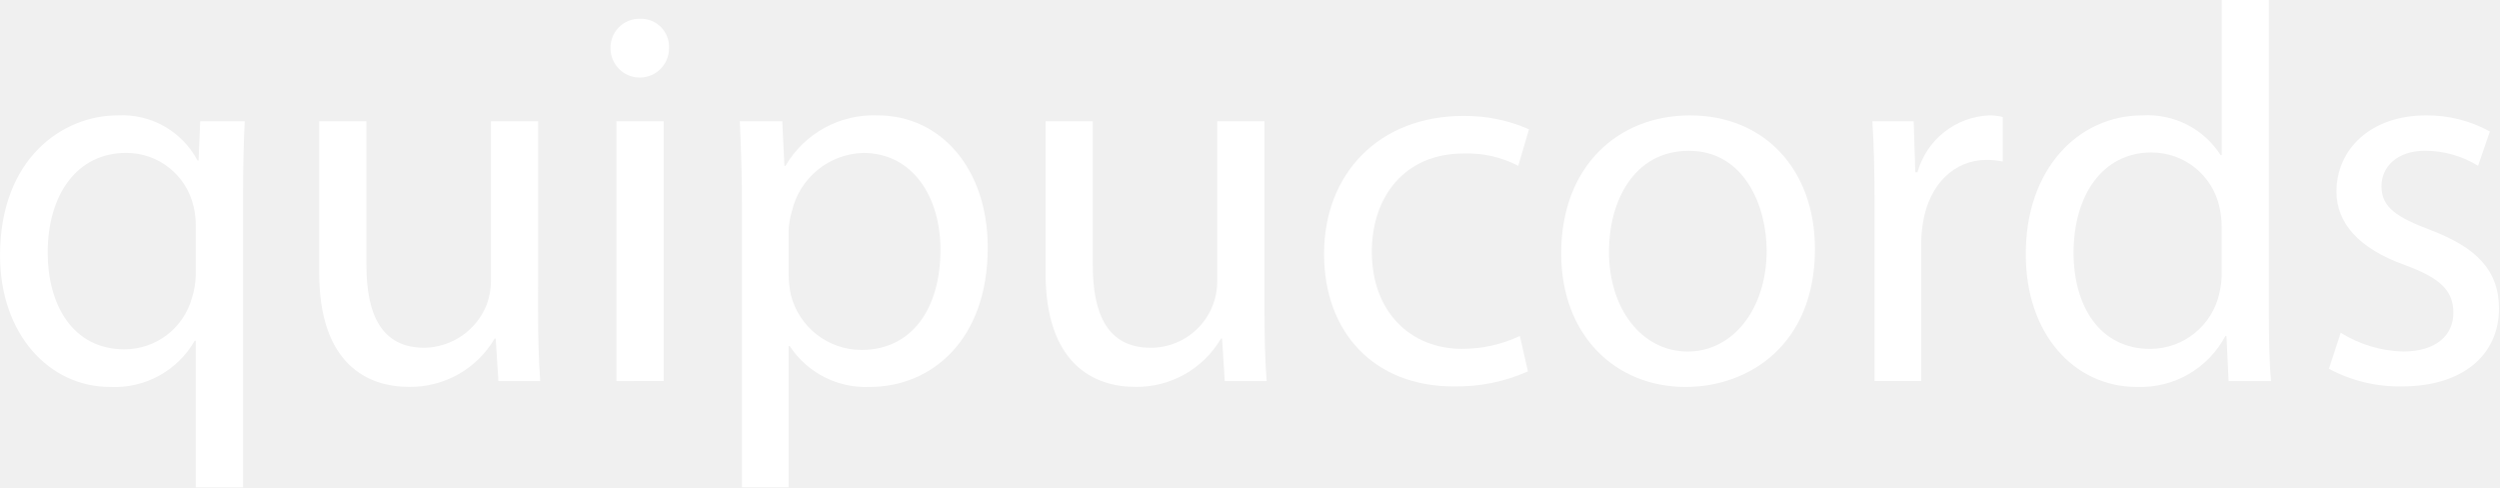
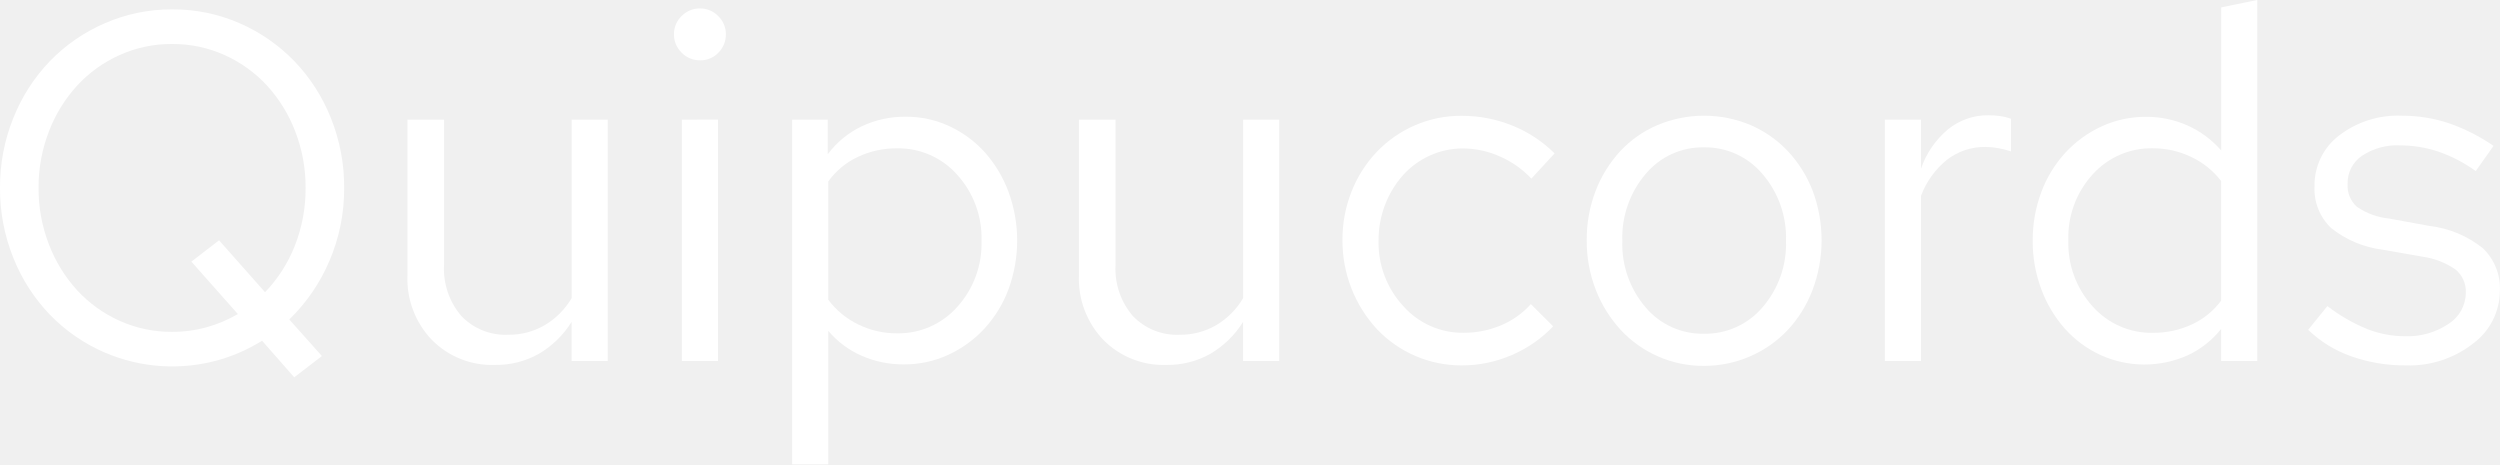
- <svg xmlns="http://www.w3.org/2000/svg" id="Layer_1" width="153.035px" height="29.83px" viewBox="0 0 153.035 29.83" xml:space="preserve">
+ <svg xmlns="http://www.w3.org/2000/svg" id="Layer_1" width="156.012" height="28.975" viewBox="0 0 156.012 28.975" xml:space="preserve">
  <defs>
    <style>.cls-1{fill:#fff;}</style>
  </defs>
-   <path class="cls-1" d="M12.688,22.417h-.065a5.659,5.659,0,0,1-5.191,2.825C3.72,25.242.7,22.022.7,17.193c0-5.946,3.844-8.574,7.194-8.574a5.225,5.225,0,0,1,4.9,2.759h.066l.1-2.4h2.726c-.066,1.347-.1,2.727-.1,4.37V31.386H12.688Zm0-7a4.9,4.9,0,0,0-.131-1.215,4.226,4.226,0,0,0-4.139-3.286c-2.99,0-4.8,2.53-4.8,6.111,0,3.154,1.511,5.913,4.7,5.913a4.3,4.3,0,0,0,4.139-3.153,4.836,4.836,0,0,0,.23-1.38Z" transform="translate(-0.698 -1.556)" />
-   <path class="cls-1" d="M33.649,20.544c0,1.643.034,3.089.132,4.337H31.219l-.165-2.6h-.065a5.984,5.984,0,0,1-5.257,2.957c-2.5,0-5.486-1.38-5.486-6.965V8.98h2.891v8.805c0,3.023.92,5.059,3.548,5.059A4.181,4.181,0,0,0,30.5,20.216a4.236,4.236,0,0,0,.263-1.479V8.98h2.89Z" transform="translate(-0.698 -1.556)" />
-   <path class="cls-1" d="M41.667,4.513a1.791,1.791,0,0,1-3.582,0,1.762,1.762,0,0,1,1.808-1.807A1.716,1.716,0,0,1,41.667,4.513Zm-3.22,20.368V8.98h2.891v15.9Z" transform="translate(-0.698 -1.556)" />
-   <path class="cls-1" d="M46.135,14.171c0-2.037-.066-3.679-.132-5.191h2.6l.131,2.727H48.8a6.252,6.252,0,0,1,5.651-3.088c3.844,0,6.734,3.253,6.734,8.082,0,5.716-3.482,8.541-7.227,8.541a5.576,5.576,0,0,1-4.9-2.5h-.066v8.641H46.135Zm2.858,4.238a6.493,6.493,0,0,0,.132,1.183,4.461,4.461,0,0,0,4.336,3.384c3.055,0,4.83-2.5,4.83-6.144,0-3.186-1.676-5.914-4.731-5.914A4.615,4.615,0,0,0,49.19,14.5a4.707,4.707,0,0,0-.2,1.182Z" transform="translate(-0.698 -1.556)" />
-   <path class="cls-1" d="M78.134,20.544c0,1.643.033,3.089.132,4.337H75.7l-.164-2.6h-.066a5.983,5.983,0,0,1-5.256,2.957c-2.5,0-5.487-1.38-5.487-6.965V8.98h2.891v8.805c0,3.023.92,5.059,3.548,5.059a4.067,4.067,0,0,0,4.074-4.107V8.98h2.891Z" transform="translate(-0.698 -1.556)" />
-   <path class="cls-1" d="M94.266,24.289a10.642,10.642,0,0,1-4.567.92c-4.8,0-7.917-3.252-7.917-8.114,0-4.895,3.35-8.443,8.541-8.443a9.672,9.672,0,0,1,4.008.821l-.657,2.234a6.708,6.708,0,0,0-3.351-.755c-3.646,0-5.617,2.694-5.617,6.011,0,3.68,2.365,5.947,5.519,5.947a8.213,8.213,0,0,0,3.547-.789Z" transform="translate(-0.698 -1.556)" />
-   <path class="cls-1" d="M111.843,16.8c0,5.881-4.074,8.443-7.918,8.443-4.3,0-7.621-3.153-7.621-8.18,0-5.322,3.482-8.443,7.884-8.443C108.754,8.619,111.843,11.937,111.843,16.8Zm-12.615.164c0,3.483,2,6.111,4.829,6.111,2.759,0,4.829-2.6,4.829-6.176,0-2.694-1.347-6.111-4.763-6.111S99.228,13.941,99.228,16.963Z" transform="translate(-0.698 -1.556)" />
-   <path class="cls-1" d="M115.491,13.941c0-1.873-.033-3.482-.132-4.961h2.53l.1,3.122h.132a4.77,4.77,0,0,1,4.4-3.483,3.11,3.11,0,0,1,.821.1v2.726a4.33,4.33,0,0,0-.986-.1c-2.036,0-3.482,1.544-3.876,3.712a8.212,8.212,0,0,0-.131,1.347v8.476h-2.858Z" transform="translate(-0.698 -1.556)" />
-   <path class="cls-1" d="M139.638,1.556V20.774c0,1.413.032,3.023.131,4.107h-2.595l-.132-2.76h-.065a5.881,5.881,0,0,1-5.421,3.121c-3.844,0-6.8-3.252-6.8-8.082-.033-5.288,3.252-8.541,7.129-8.541a5.316,5.316,0,0,1,4.8,2.431h.066V1.556Zm-2.891,13.9a5.077,5.077,0,0,0-.132-1.215,4.251,4.251,0,0,0-4.172-3.351c-2.989,0-4.763,2.628-4.763,6.143,0,3.22,1.576,5.881,4.7,5.881a4.345,4.345,0,0,0,4.238-3.45,5,5,0,0,0,.132-1.248Z" transform="translate(-0.698 -1.556)" />
-   <path class="cls-1" d="M144.041,21.924a7.584,7.584,0,0,0,3.812,1.15c2.1,0,3.087-1.052,3.087-2.365,0-1.38-.821-2.136-2.956-2.924-2.859-1.018-4.205-2.6-4.205-4.5,0-2.562,2.07-4.665,5.487-4.665a7.94,7.94,0,0,1,3.908.985l-.723,2.1a6.183,6.183,0,0,0-3.252-.92c-1.708,0-2.66.986-2.66,2.169,0,1.314.952,1.905,3.022,2.693,2.759,1.052,4.171,2.431,4.171,4.8,0,2.792-2.168,4.763-5.945,4.763a9.073,9.073,0,0,1-4.469-1.084Z" transform="translate(-0.698 -1.556)" />
+   <path class="cls-1" d="M22.707,12.6a11.343,11.343,0,0,1-.925,4.567,11.145,11.145,0,0,1-2.5,3.642l2.037,2.283-1.728,1.327-2.006-2.284a10.622,10.622,0,0,1-2.654,1.188,10.667,10.667,0,0,1-7.159-.447,10.673,10.673,0,0,1-3.425-2.36,10.977,10.977,0,0,1-2.284-3.549A11.506,11.506,0,0,1,1.23,12.6a11.508,11.508,0,0,1,.833-4.366A10.972,10.972,0,0,1,4.347,4.684,10.675,10.675,0,0,1,7.772,2.323a10.356,10.356,0,0,1,4.2-.864,10.324,10.324,0,0,1,4.212.864,10.721,10.721,0,0,1,3.41,2.361,10.97,10.97,0,0,1,2.283,3.548A11.489,11.489,0,0,1,22.707,12.6ZM14.9,15.869l2.87,3.24a8.8,8.8,0,0,0,1.852-2.884A9.611,9.611,0,0,0,20.3,12.6a9.587,9.587,0,0,0-.648-3.533,9.023,9.023,0,0,0-1.758-2.854,8.143,8.143,0,0,0-2.639-1.9,7.841,7.841,0,0,0-3.286-.694,7.841,7.841,0,0,0-3.286.694,8.132,8.132,0,0,0-2.639,1.9A9.005,9.005,0,0,0,4.286,9.065,9.587,9.587,0,0,0,3.637,12.6a9.576,9.576,0,0,0,.649,3.533,9,9,0,0,0,1.758,2.855,8.132,8.132,0,0,0,2.639,1.9,7.841,7.841,0,0,0,3.286.694,7.968,7.968,0,0,0,2.176-.293,8.236,8.236,0,0,0,1.928-.818l-2.9-3.271Z" transform="translate(-1.23 -0.873)" />
+   <path class="cls-1" d="M28.94,8.34v9.072a4.51,4.51,0,0,0,1.08,3.179,3.792,3.792,0,0,0,2.932,1.172,4.443,4.443,0,0,0,2.252-.586,4.782,4.782,0,0,0,1.7-1.7V8.34h2.253V23.4H36.9V20.961a5.988,5.988,0,0,1-2.067,2.006,5.436,5.436,0,0,1-2.715.679,5.271,5.271,0,0,1-3.935-1.559,5.508,5.508,0,0,1-1.527-4.026V8.34Z" transform="translate(-1.23 -0.873)" />
+   <path class="cls-1" d="M44.924,4.637a1.573,1.573,0,0,1-1.157-.478A1.571,1.571,0,0,1,43.289,3a1.54,1.54,0,0,1,.478-1.127A1.577,1.577,0,0,1,44.924,1.4a1.544,1.544,0,0,1,1.126.478A1.544,1.544,0,0,1,46.528,3a1.6,1.6,0,0,1-.463,1.157A1.524,1.524,0,0,1,44.924,4.637Zm1.111,3.7V23.4H43.782V8.34Z" transform="translate(-1.23 -0.873)" />
+   <path class="cls-1" d="M50.663,29.848V8.34h2.222V10.5A5.737,5.737,0,0,1,55,8.757a6.267,6.267,0,0,1,2.761-.6,6.331,6.331,0,0,1,2.731.6A6.827,6.827,0,0,1,62.7,10.392a7.8,7.8,0,0,1,1.466,2.453,8.824,8.824,0,0,1,0,6.079,7.5,7.5,0,0,1-1.5,2.453,7.159,7.159,0,0,1-2.253,1.636,6.516,6.516,0,0,1-2.777.6A6.418,6.418,0,0,1,55,23.074a5.739,5.739,0,0,1-2.083-1.557v8.331ZM57.205,10.13a5.6,5.6,0,0,0-2.454.54A4.745,4.745,0,0,0,52.916,12.2v7.375a5.13,5.13,0,0,0,1.866,1.543,5.41,5.41,0,0,0,2.423.556,4.9,4.9,0,0,0,3.764-1.651,5.87,5.87,0,0,0,1.512-4.12,5.866,5.866,0,0,0-1.512-4.119A4.894,4.894,0,0,0,57.205,10.13Z" transform="translate(-1.23 -0.873)" />
+   <path class="cls-1" d="M70.844,8.34v9.072a4.51,4.51,0,0,0,1.079,3.179,3.8,3.8,0,0,0,2.932,1.172,4.437,4.437,0,0,0,2.252-.586,4.784,4.784,0,0,0,1.7-1.7V8.34h2.252V23.4H78.805V20.961a5.982,5.982,0,0,1-2.068,2.006,5.436,5.436,0,0,1-2.715.679,5.271,5.271,0,0,1-3.935-1.559,5.508,5.508,0,0,1-1.527-4.026V8.34Z" transform="translate(-1.23 -0.873)" />
+   <path class="cls-1" d="M92.566,21.64a5.934,5.934,0,0,0,2.33-.463,5.166,5.166,0,0,0,1.867-1.327l1.389,1.388a7.718,7.718,0,0,1-2.577,1.79,7.8,7.8,0,0,1-3.132.648,7.253,7.253,0,0,1-5.276-2.252,8.122,8.122,0,0,1-2.161-5.555,8.106,8.106,0,0,1,.571-3.055,7.683,7.683,0,0,1,1.574-2.468A7.325,7.325,0,0,1,89.512,8.7a7.153,7.153,0,0,1,2.931-.6,8.345,8.345,0,0,1,3.179.617,7.889,7.889,0,0,1,2.622,1.728l-1.45,1.574a5.917,5.917,0,0,0-1.944-1.373,5.625,5.625,0,0,0-2.314-.509,4.924,4.924,0,0,0-2.083.447A5.062,5.062,0,0,0,88.787,11.8a6.1,6.1,0,0,0-1.528,4.073A5.817,5.817,0,0,0,88.8,19.974,4.939,4.939,0,0,0,92.566,21.64Z" transform="translate(-1.23 -0.873)" />
+   <path class="cls-1" d="M100.25,15.869a8.4,8.4,0,0,1,.555-3.085,7.737,7.737,0,0,1,1.528-2.469,6.8,6.8,0,0,1,2.329-1.635,7.5,7.5,0,0,1,5.817,0,7.024,7.024,0,0,1,2.33,1.635,7.618,7.618,0,0,1,1.543,2.469,8.822,8.822,0,0,1-.016,6.2,7.7,7.7,0,0,1-1.543,2.484,7.182,7.182,0,0,1-5.23,2.237,6.957,6.957,0,0,1-2.885-.6,7.039,7.039,0,0,1-2.315-1.651,7.925,7.925,0,0,1-1.543-2.483A8.309,8.309,0,0,1,100.25,15.869Zm7.313,5.832a4.689,4.689,0,0,0,3.656-1.65,6.024,6.024,0,0,0,1.466-4.151,6.08,6.08,0,0,0-1.466-4.166,4.672,4.672,0,0,0-3.656-1.666,4.625,4.625,0,0,0-3.641,1.666,6.119,6.119,0,0,0-1.451,4.166,6.062,6.062,0,0,0,1.451,4.151A4.642,4.642,0,0,0,107.563,21.7Z" transform="translate(-1.23 -0.873)" />
+   <path class="cls-1" d="M118.856,23.4V8.34h2.253V11.4a5.528,5.528,0,0,1,1.682-2.453,3.9,3.9,0,0,1,2.515-.88,5.484,5.484,0,0,1,.74.047,3.339,3.339,0,0,1,.679.169v2.037a5.95,5.95,0,0,0-.787-.2,4.37,4.37,0,0,0-.787-.077,3.842,3.842,0,0,0-2.422.8,5.282,5.282,0,0,0-1.62,2.253V23.4Z" transform="translate(-1.23 -0.873)" />
+   <path class="cls-1" d="M139.839,23.4v-2a5.755,5.755,0,0,1-2.1,1.651,6.625,6.625,0,0,1-5.446-.031,6.823,6.823,0,0,1-2.206-1.636,7.767,7.767,0,0,1-1.466-2.453,8.426,8.426,0,0,1-.54-3.024,8.524,8.524,0,0,1,.54-3.055,7.474,7.474,0,0,1,1.5-2.453,7.129,7.129,0,0,1,2.253-1.635,6.5,6.5,0,0,1,2.777-.6,6.259,6.259,0,0,1,2.592.54,6.087,6.087,0,0,1,2.1,1.558V1.335l2.253-.462V23.4Zm-9.534-7.529a5.866,5.866,0,0,0,1.511,4.119,4.892,4.892,0,0,0,3.765,1.652,5.637,5.637,0,0,0,2.438-.525,4.749,4.749,0,0,0,1.82-1.481V12.167a5.113,5.113,0,0,0-1.866-1.5,5.466,5.466,0,0,0-2.392-.54,4.918,4.918,0,0,0-3.765,1.635A5.819,5.819,0,0,0,130.305,15.869Z" transform="translate(-1.23 -0.873)" />
+   <path class="cls-1" d="M145.27,21.454l1.2-1.48a10.734,10.734,0,0,0,2.484,1.434,6.48,6.48,0,0,0,2.36.447,4.555,4.555,0,0,0,2.716-.771,2.309,2.309,0,0,0,1.079-1.944,1.769,1.769,0,0,0-.647-1.451,4.792,4.792,0,0,0-2.068-.8l-2.468-.433A6.4,6.4,0,0,1,146.7,15.1a3.36,3.36,0,0,1-1.033-2.592A3.9,3.9,0,0,1,147.2,9.328a6.011,6.011,0,0,1,3.9-1.235,9.226,9.226,0,0,1,2.931.463,11.651,11.651,0,0,1,2.808,1.42l-1.112,1.573a8.832,8.832,0,0,0-2.344-1.218,7.538,7.538,0,0,0-2.376-.386,3.962,3.962,0,0,0-2.376.648,2.058,2.058,0,0,0-.9,1.759,1.773,1.773,0,0,0,.571,1.419,4.275,4.275,0,0,0,2.021.741l2.53.463a6.509,6.509,0,0,1,3.318,1.388,3.447,3.447,0,0,1,1.064,2.654,4.107,4.107,0,0,1-1.681,3.3,6.444,6.444,0,0,1-4.182,1.358,9.987,9.987,0,0,1-3.425-.571A7.391,7.391,0,0,1,145.27,21.454Z" transform="translate(-1.23 -0.873)" />
</svg>
